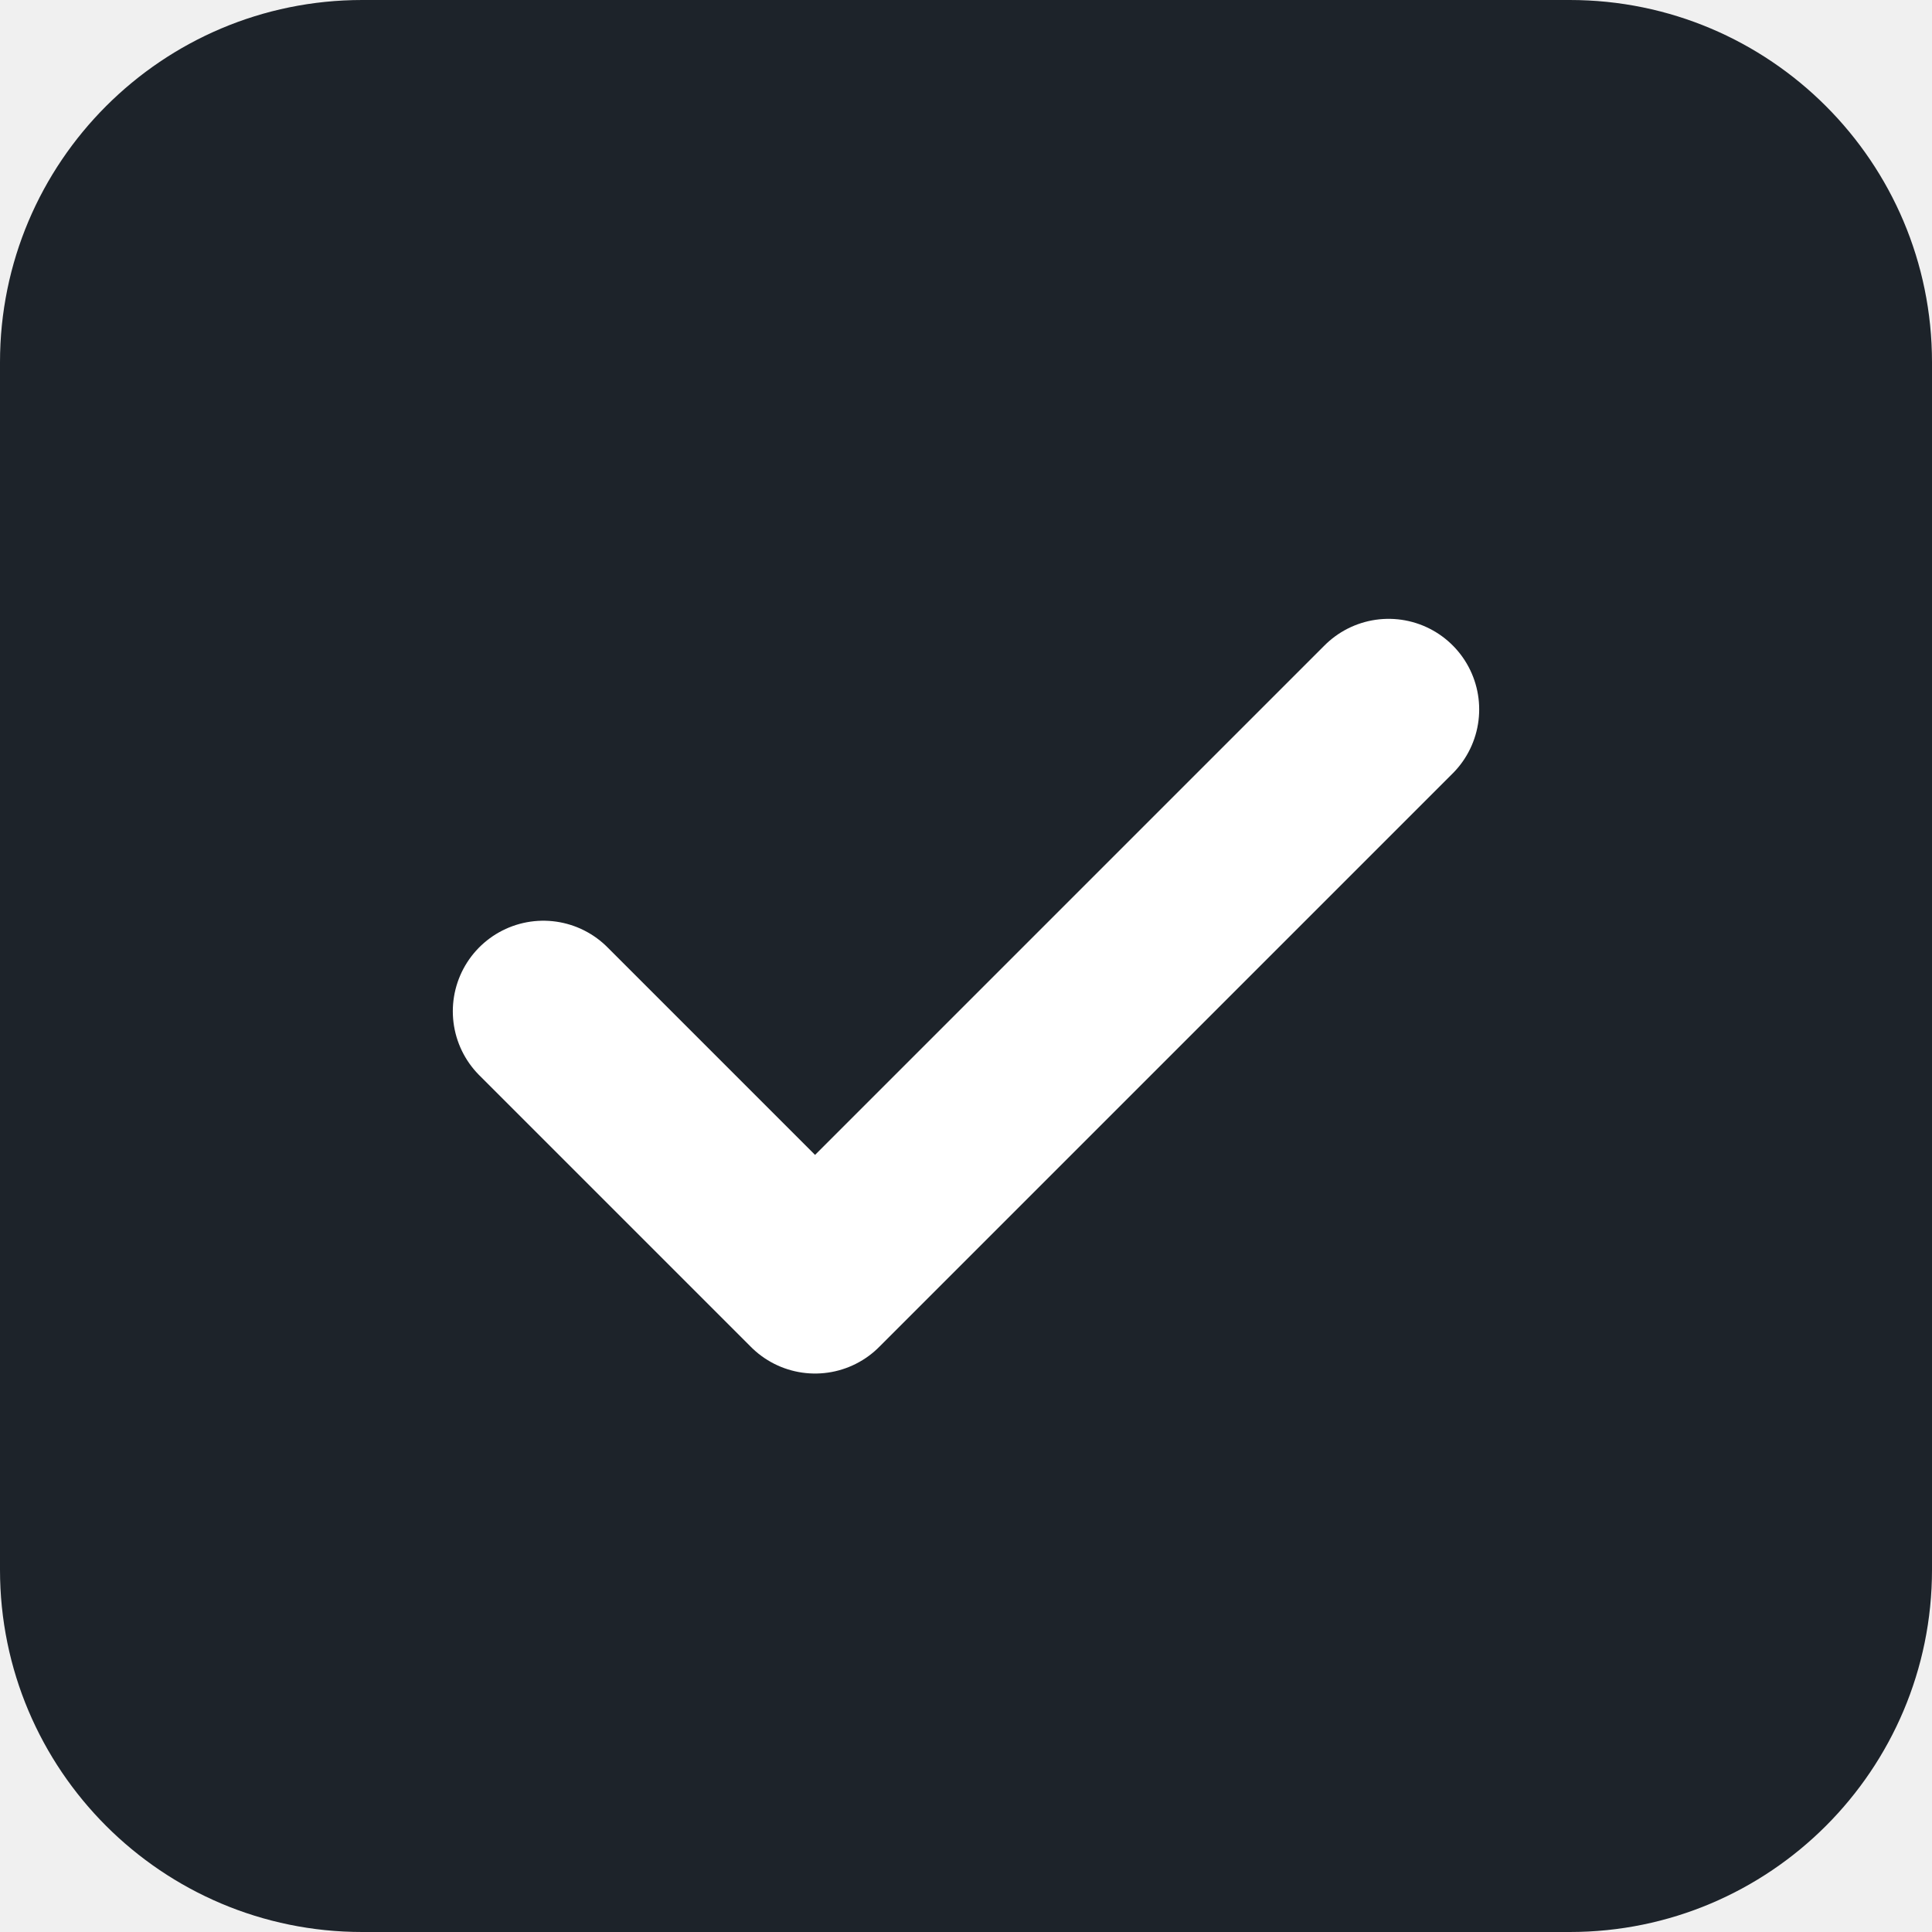
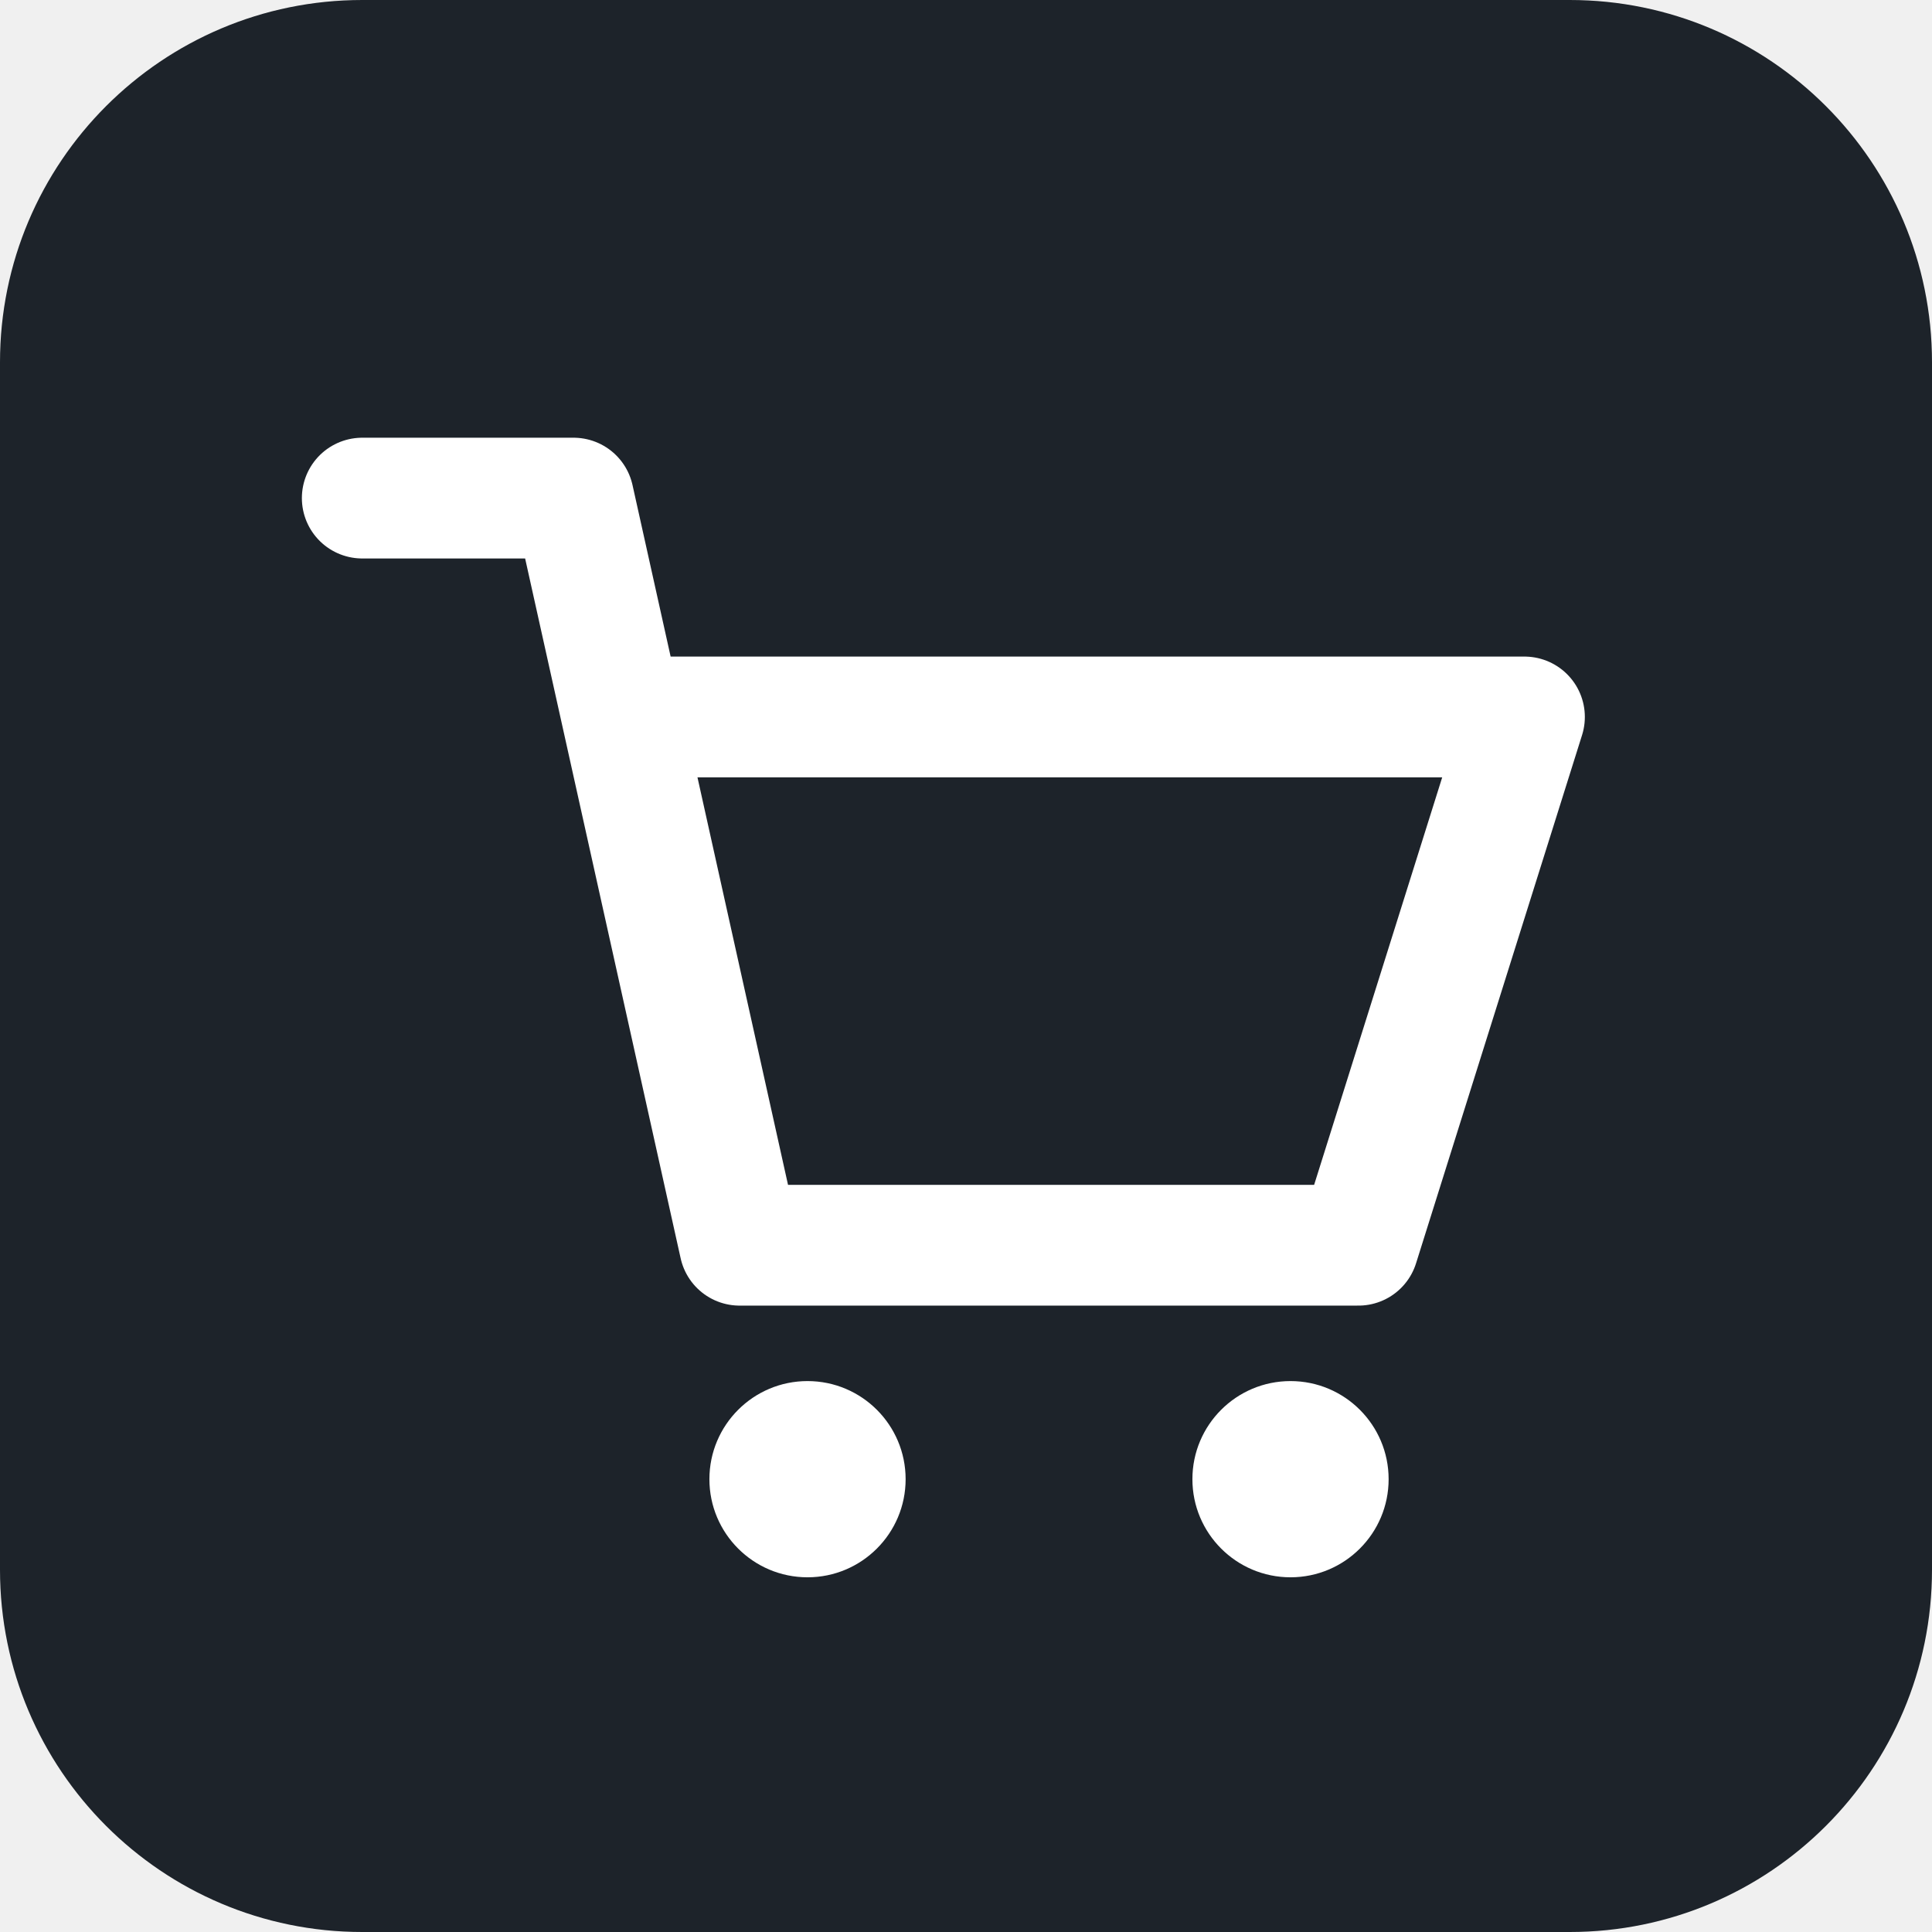
<svg xmlns="http://www.w3.org/2000/svg" viewBox="0 0 512 512">
  <rect width="512" height="512" rx="96" fill="#1d232a" />
-   <path d="M144 268 L216 340 L368 188" fill="none" stroke="#ffffff" stroke-width="48" stroke-linecap="round" stroke-linejoin="round" />
+   <path d="M96 132 H152 L196 330 H360 L404 190 H170" fill="none" stroke="#ffffff" stroke-width="32" stroke-linecap="round" stroke-linejoin="round" />
+   <circle cx="214" cy="392" r="26" fill="#ffffff" />
+   <circle cx="342" cy="392" r="26" fill="#ffffff" />
</svg>
